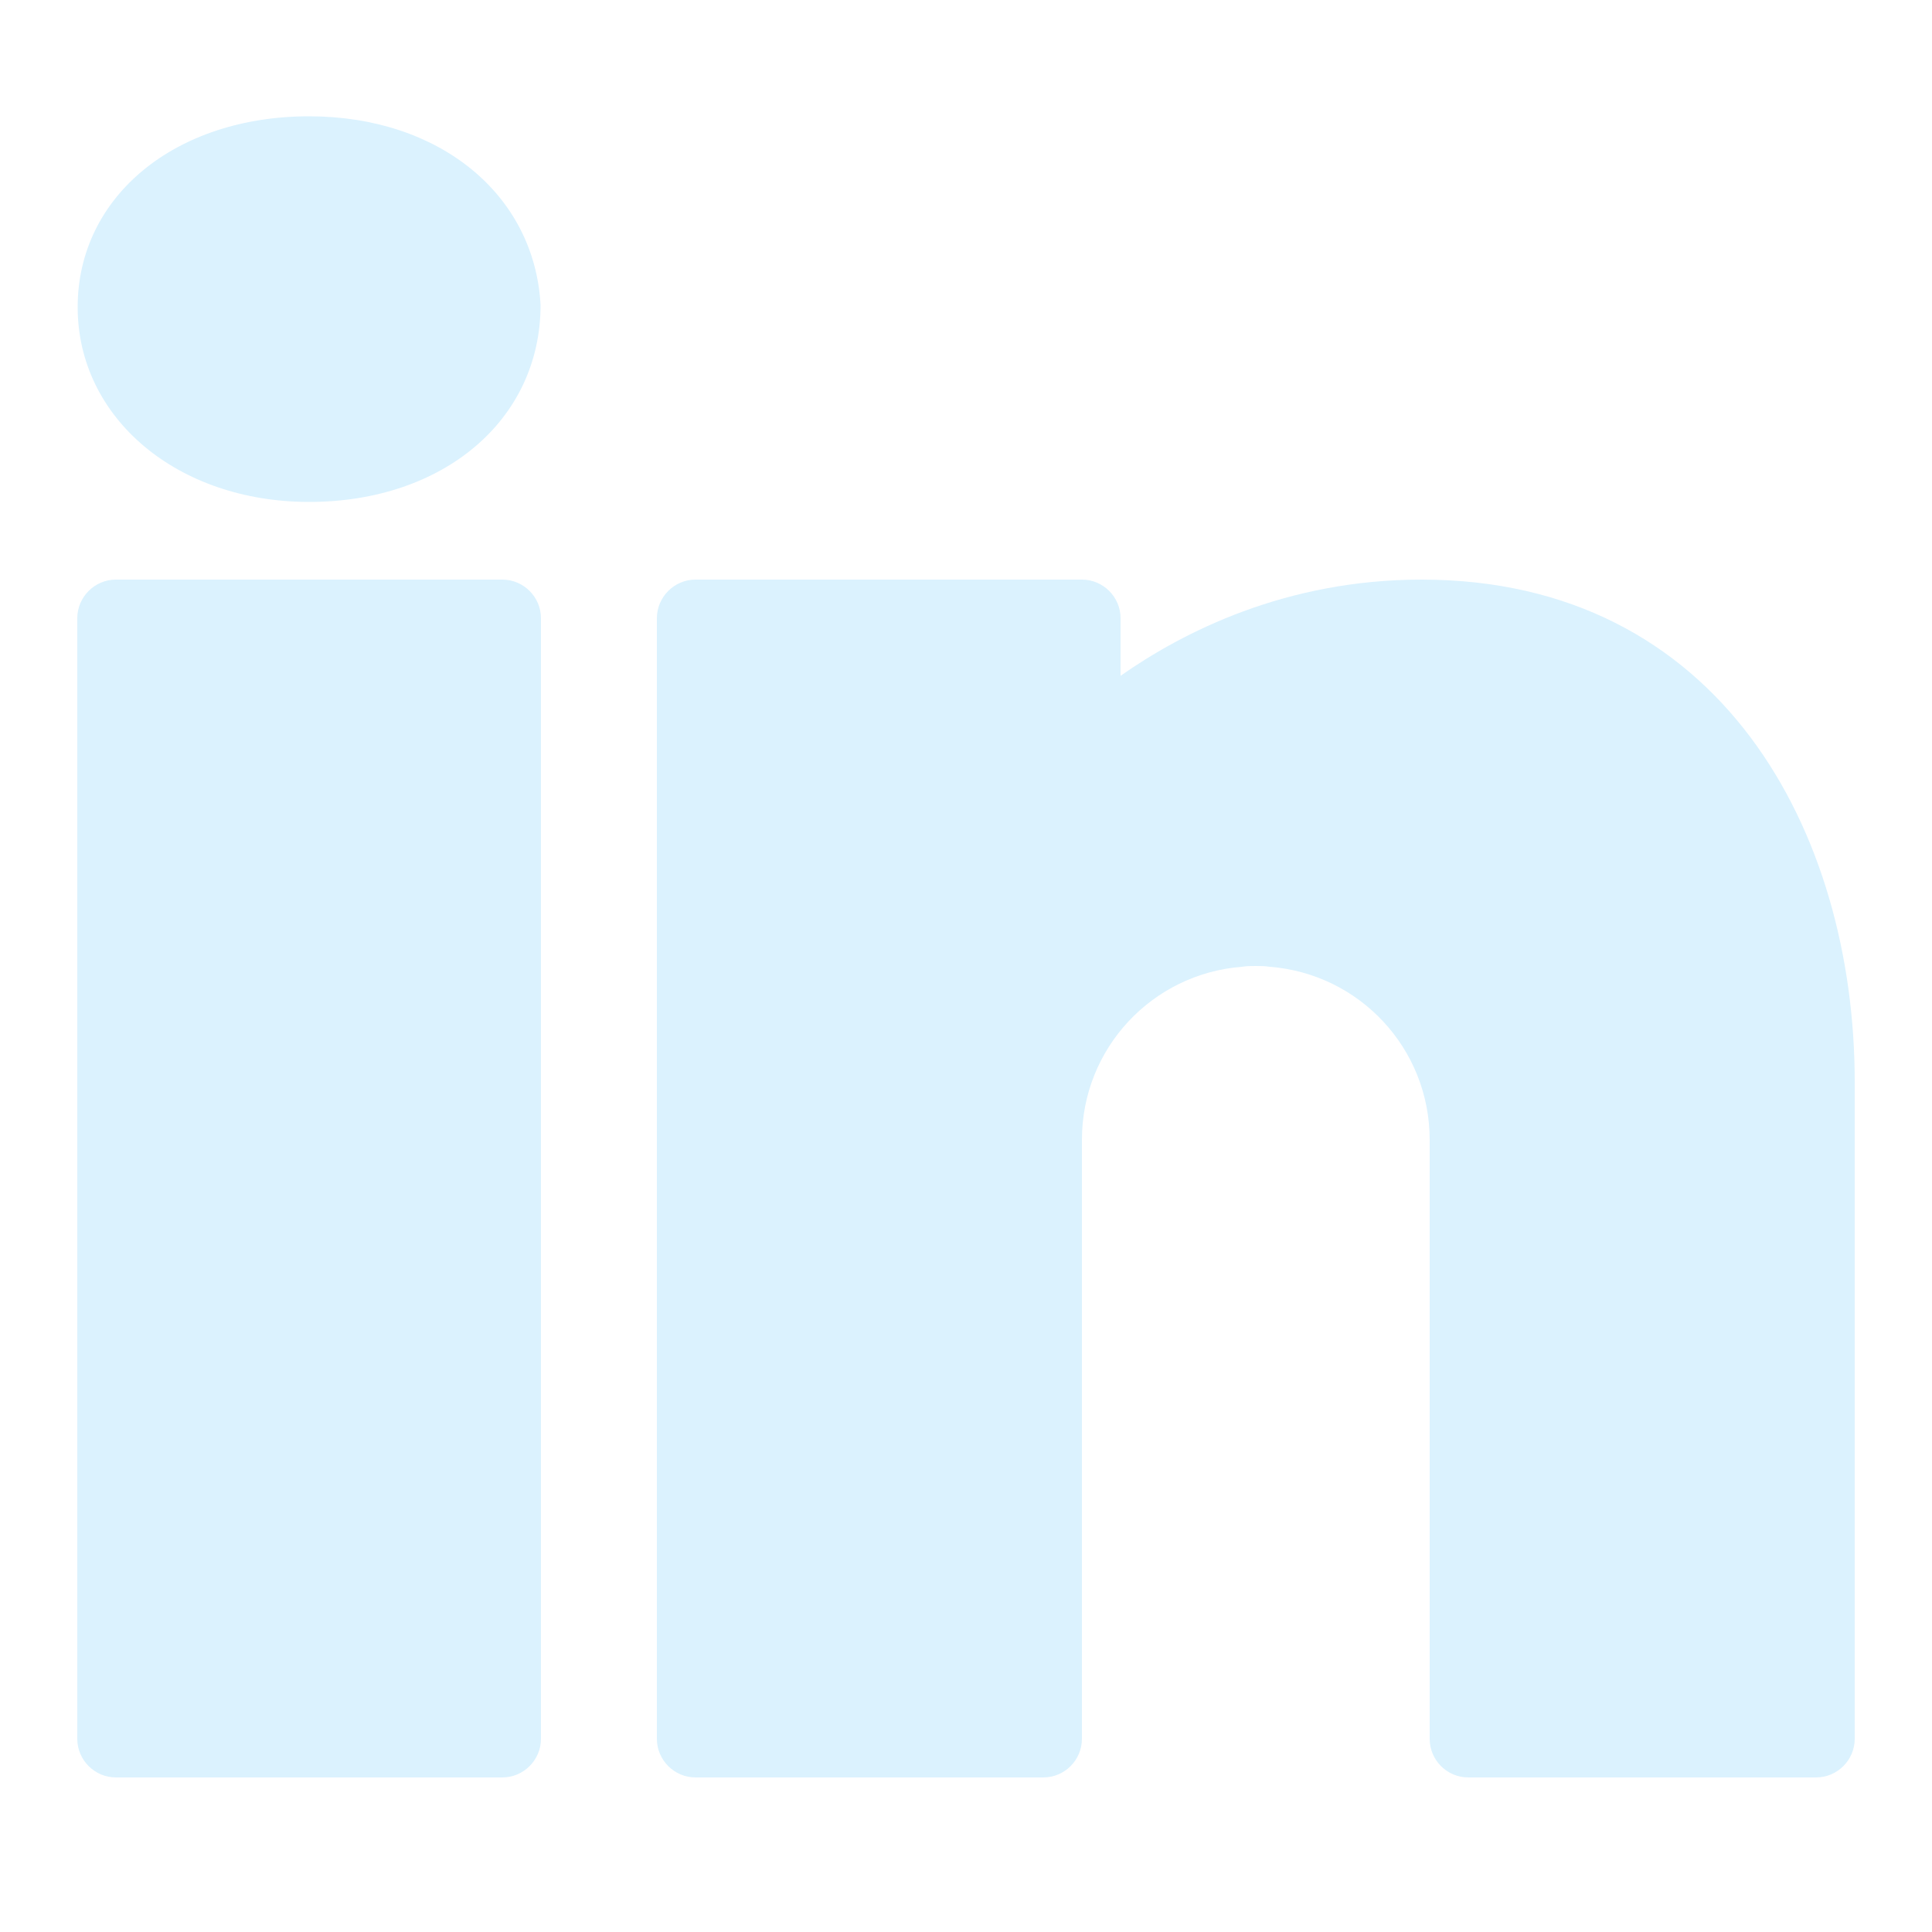
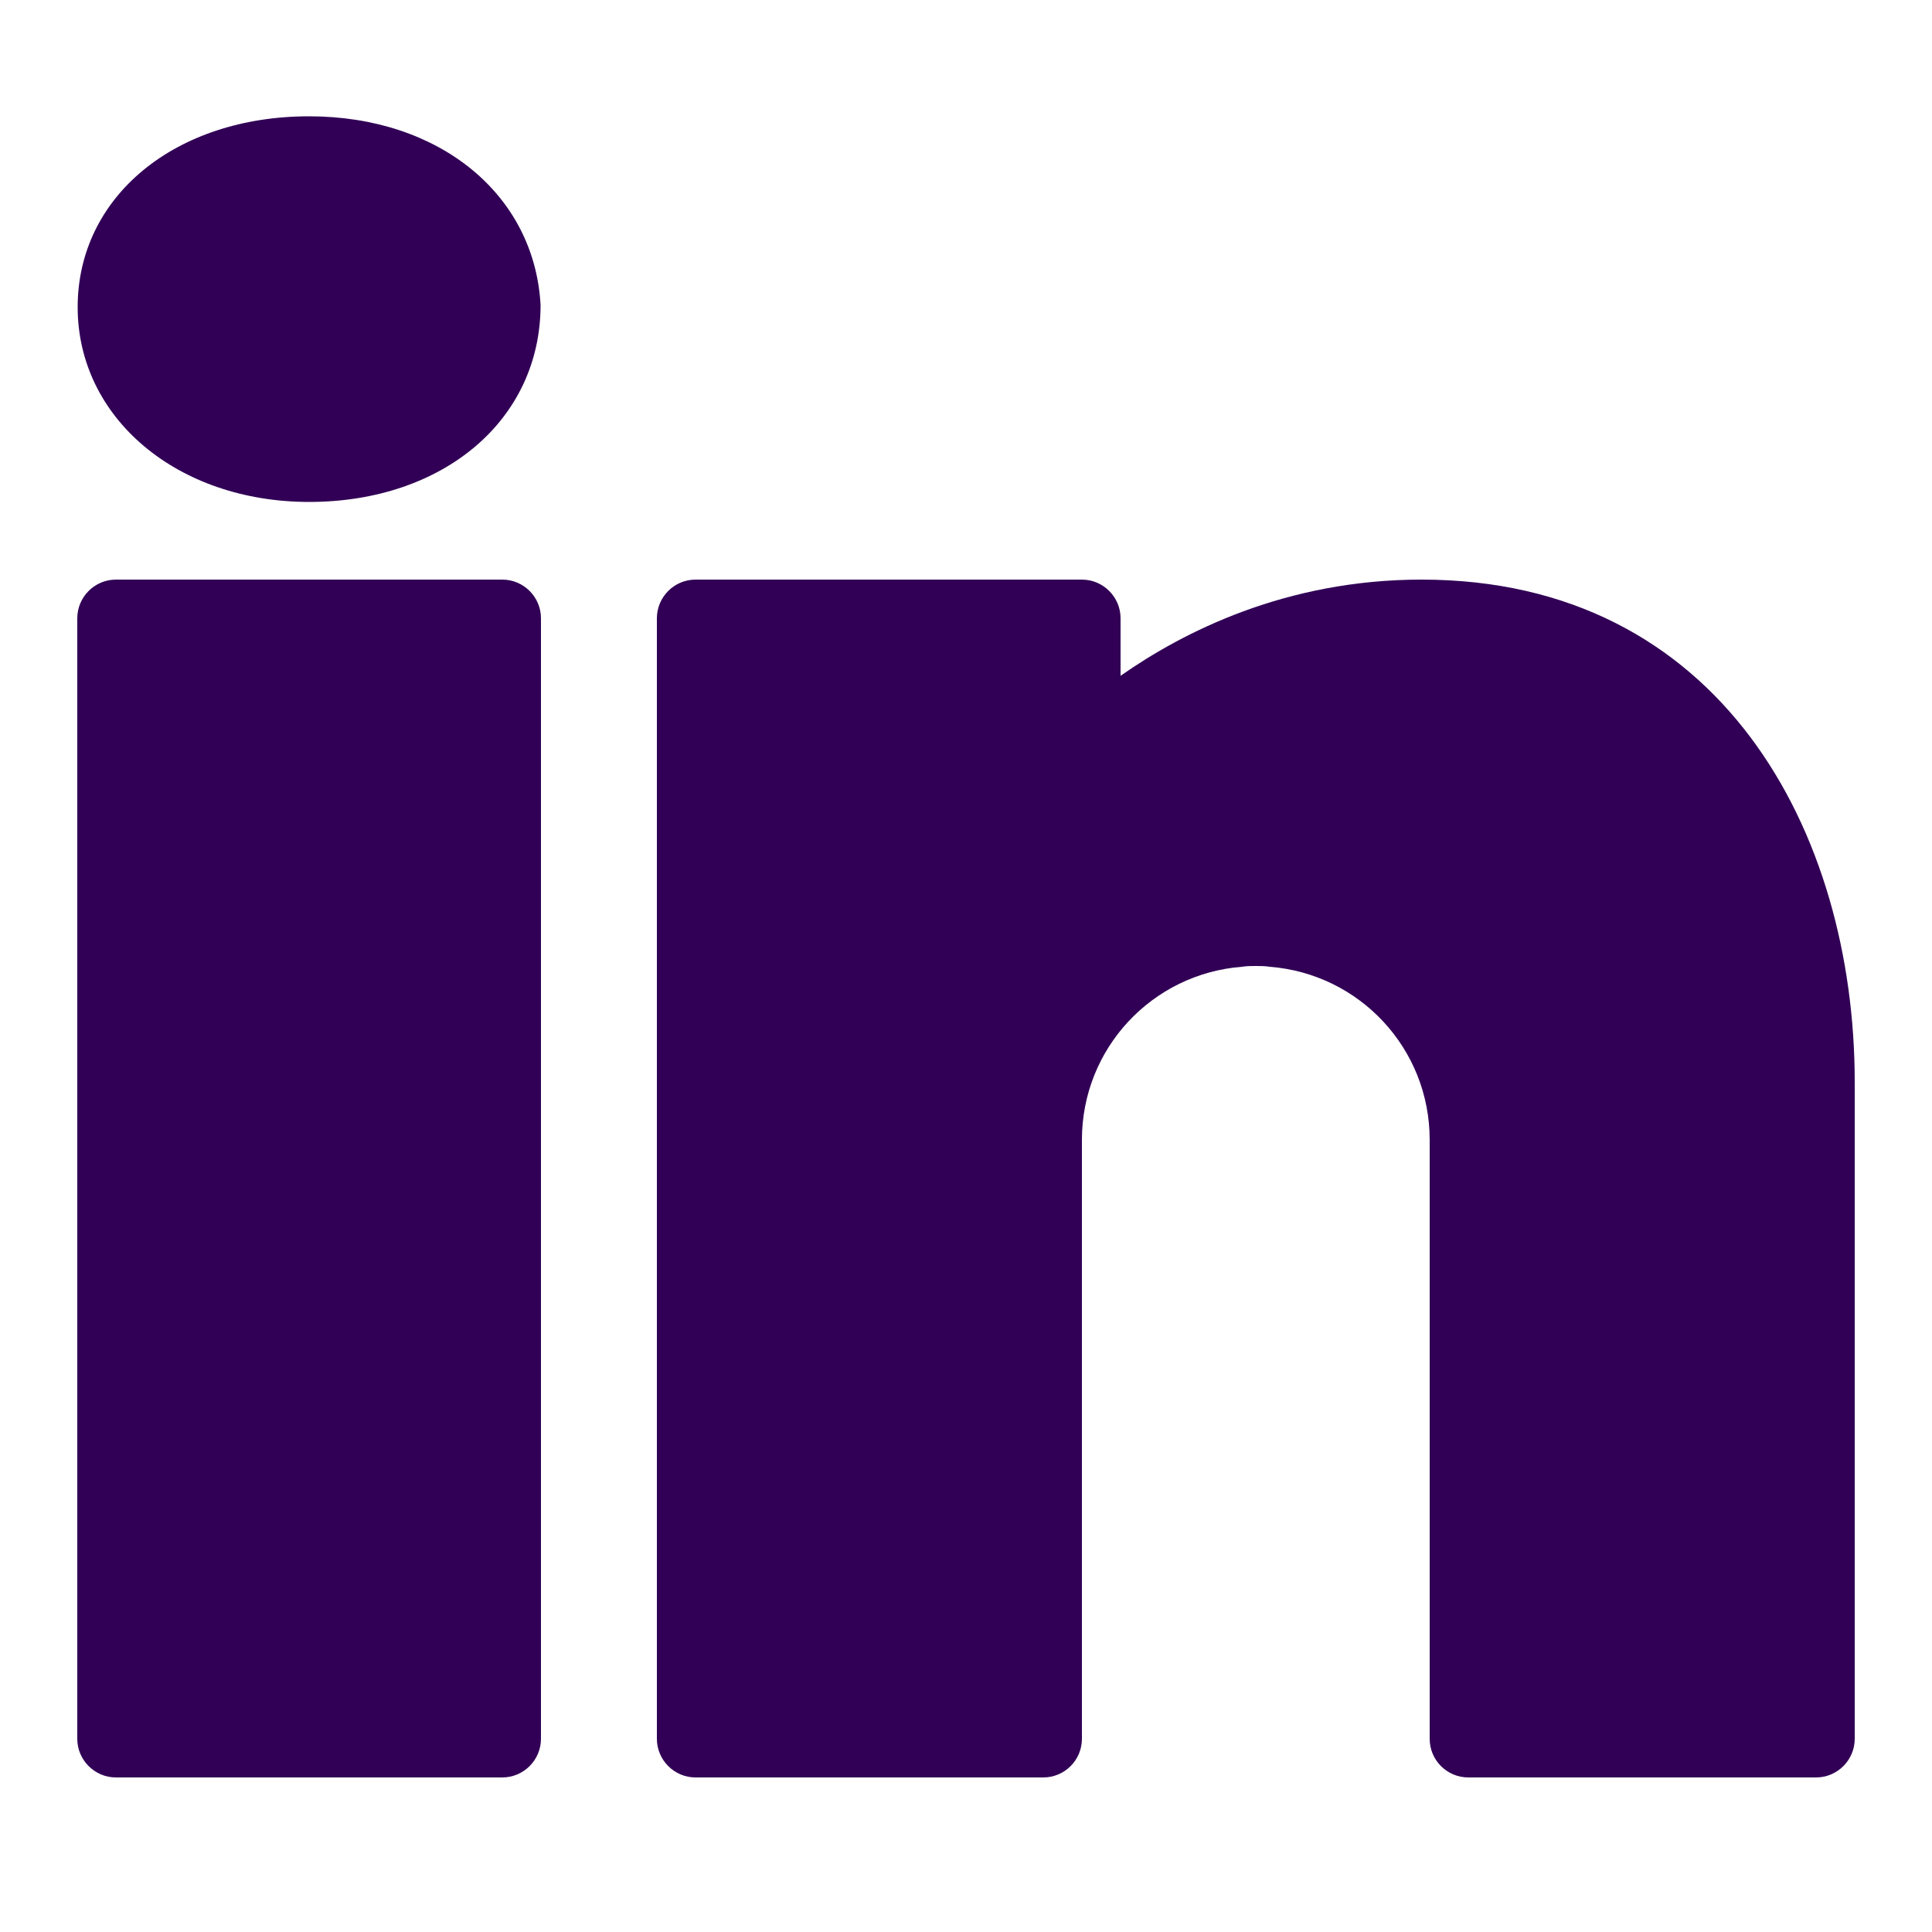
- <svg xmlns="http://www.w3.org/2000/svg" fill="#dbf2fe" viewBox="0 0 50 50" width="50px" height="50px">
+ <svg xmlns="http://www.w3.org/2000/svg" fill="#310056" viewBox="0 0 50 50" width="50px" height="50px">
  <path d="M 8 3.01 C 4.53 3.01 2.01 5.089 2.01 7.949 C 2.01 10.819 4.59 12.99 8 12.99 C 11.47 12.99 13.99 10.871 13.99 7.891 C 13.83 5.021 11.36 3.01 8 3.01 z M 3 15 C 2.45 15 2 15.45 2 16 L 2 45 C 2 45.55 2.45 46 3 46 L 13 46 C 13.55 46 14 45.55 14 45 L 14 16 C 14 15.45 13.55 15 13 15 L 3 15 z M 18 15 C 17.45 15 17 15.45 17 16 L 17 45 C 17 45.55 17.45 46 18 46 L 27 46 C 27.552 46 28 45.552 28 45 L 28 30 L 28 29.75 L 28 29.5 C 28 27.13 29.821 25.2 32.141 25.02 C 32.261 25 32.38 25 32.5 25 C 32.62 25 32.739 25 32.859 25.02 C 35.179 25.2 37 27.13 37 29.5 L 37 45 C 37 45.552 37.448 46 38 46 L 47 46 C 47.55 46 48 45.55 48 45 L 48 28 C 48 21.53 44.529 15 36.789 15 C 33.269 15 30.61 16.36 29 17.49 L 29 16 C 29 15.45 28.55 15 28 15 L 18 15 z" />
</svg>
